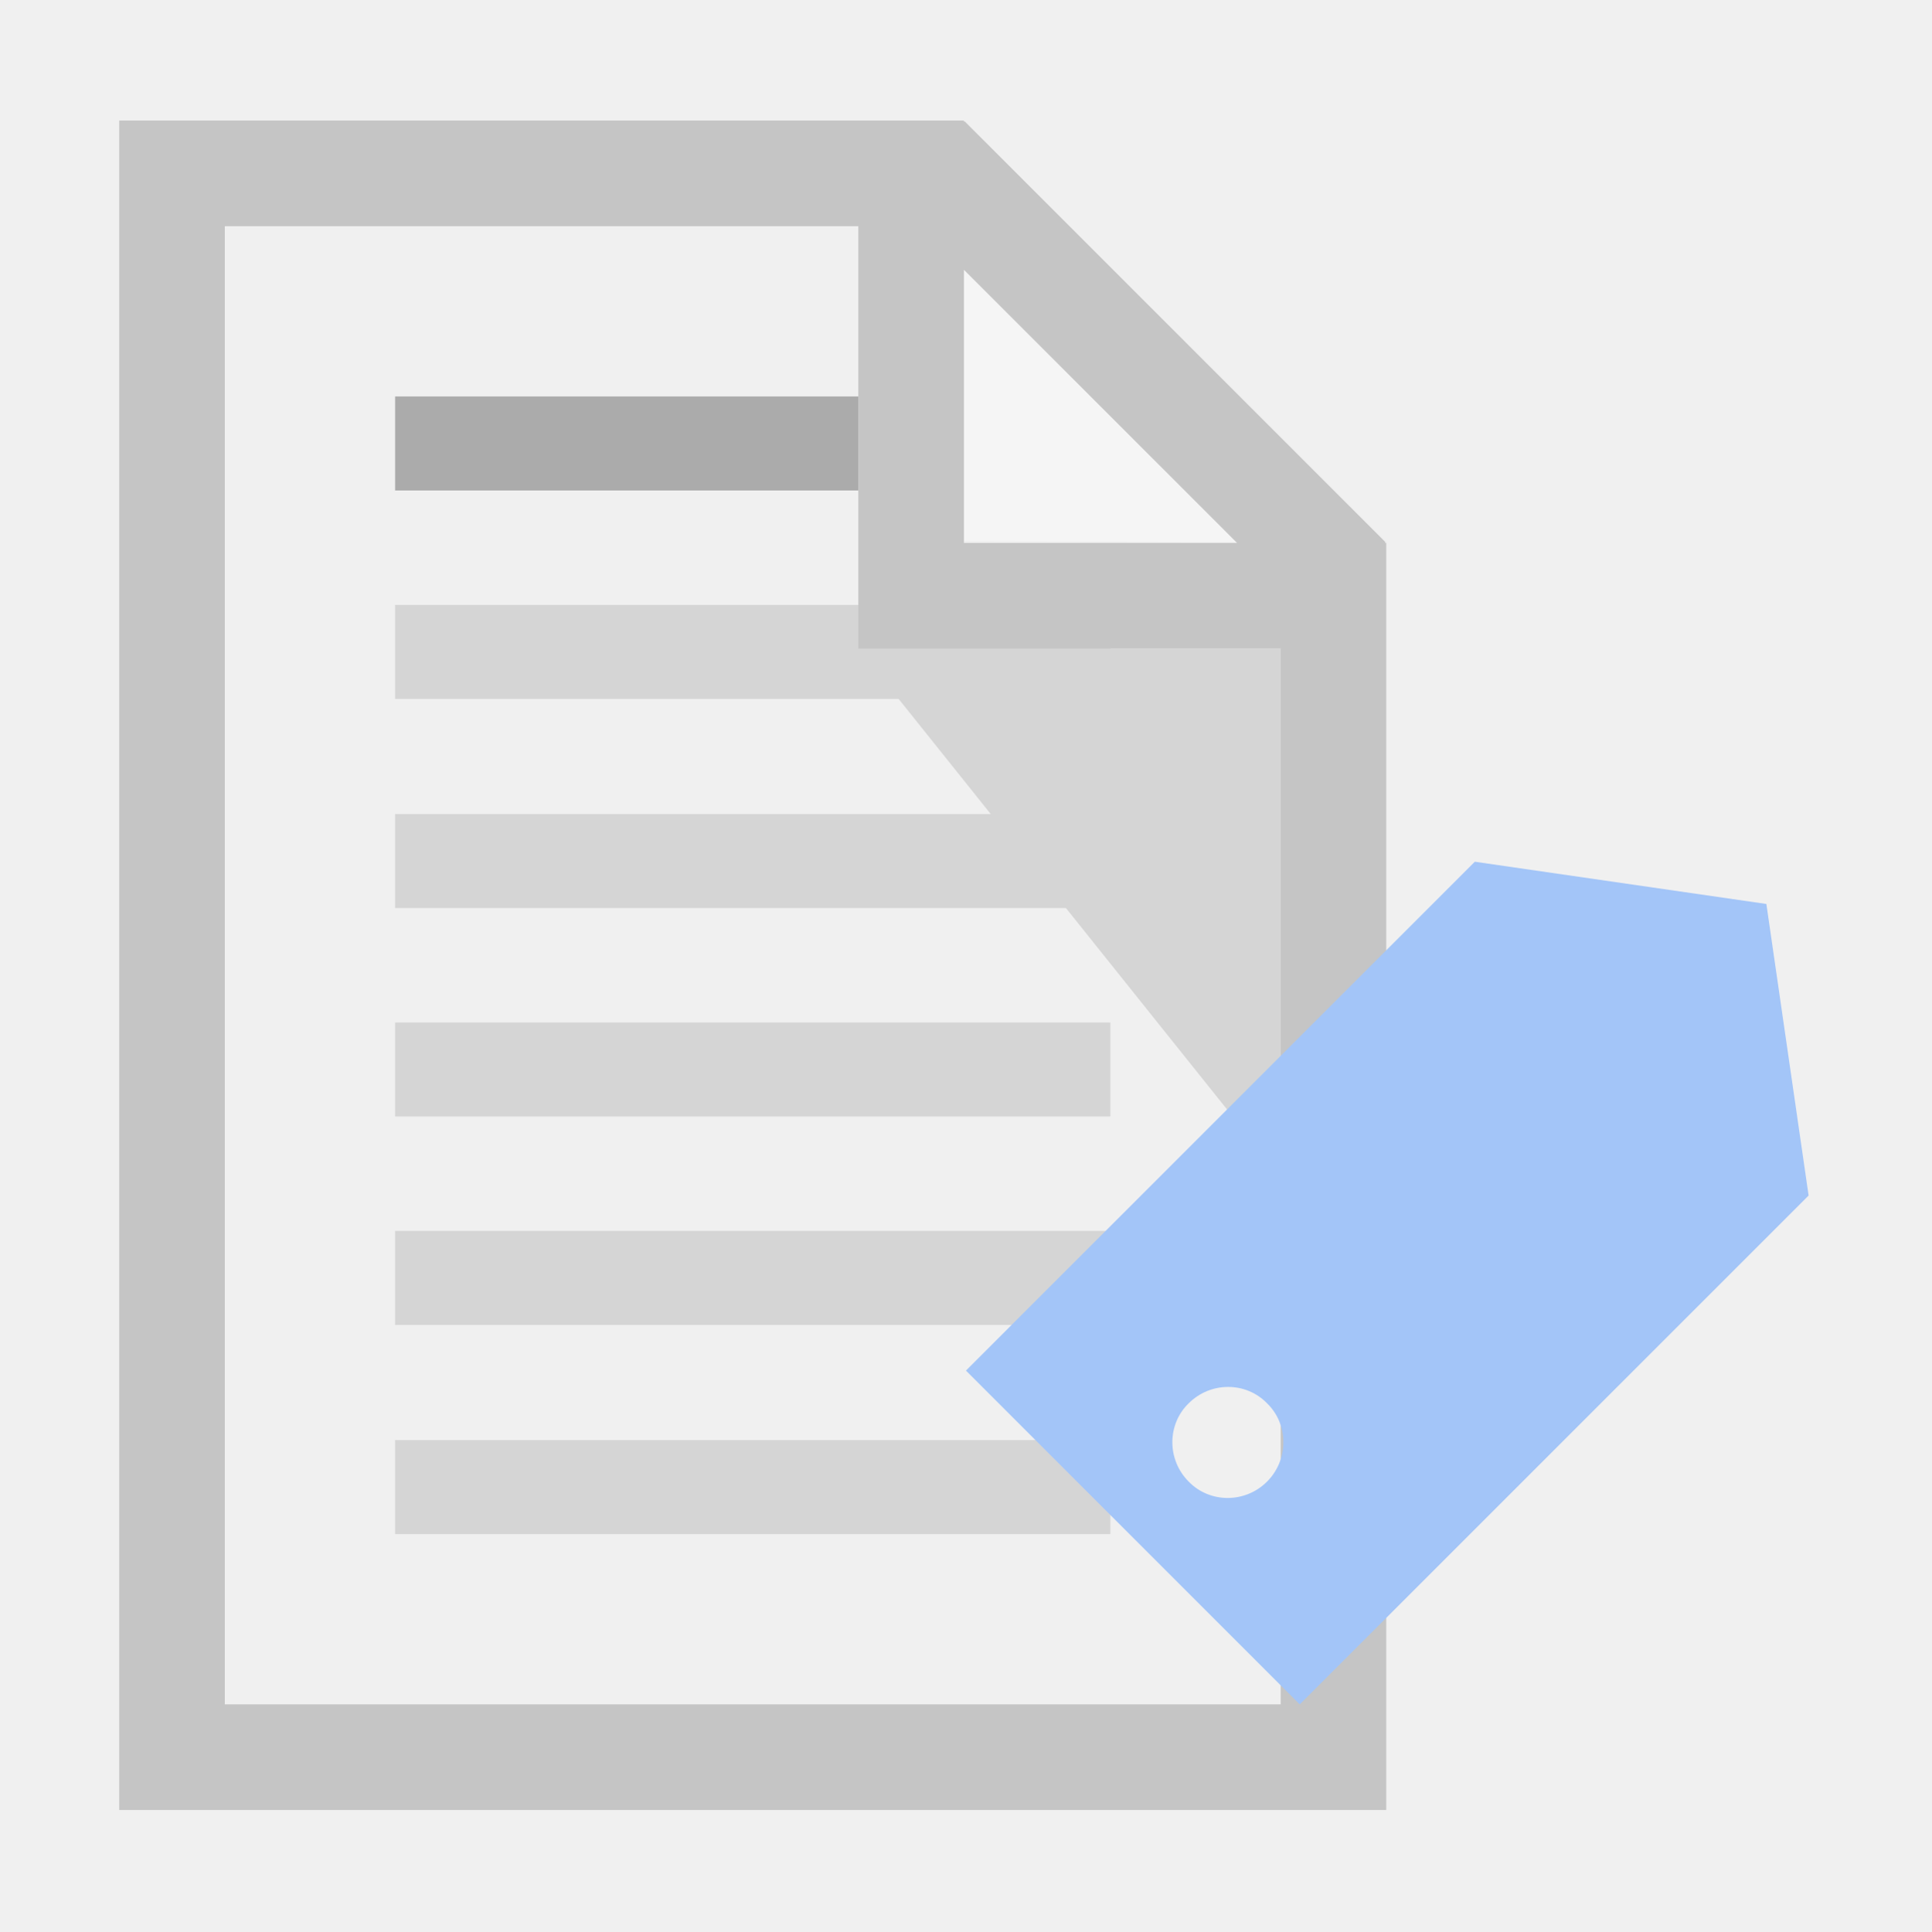
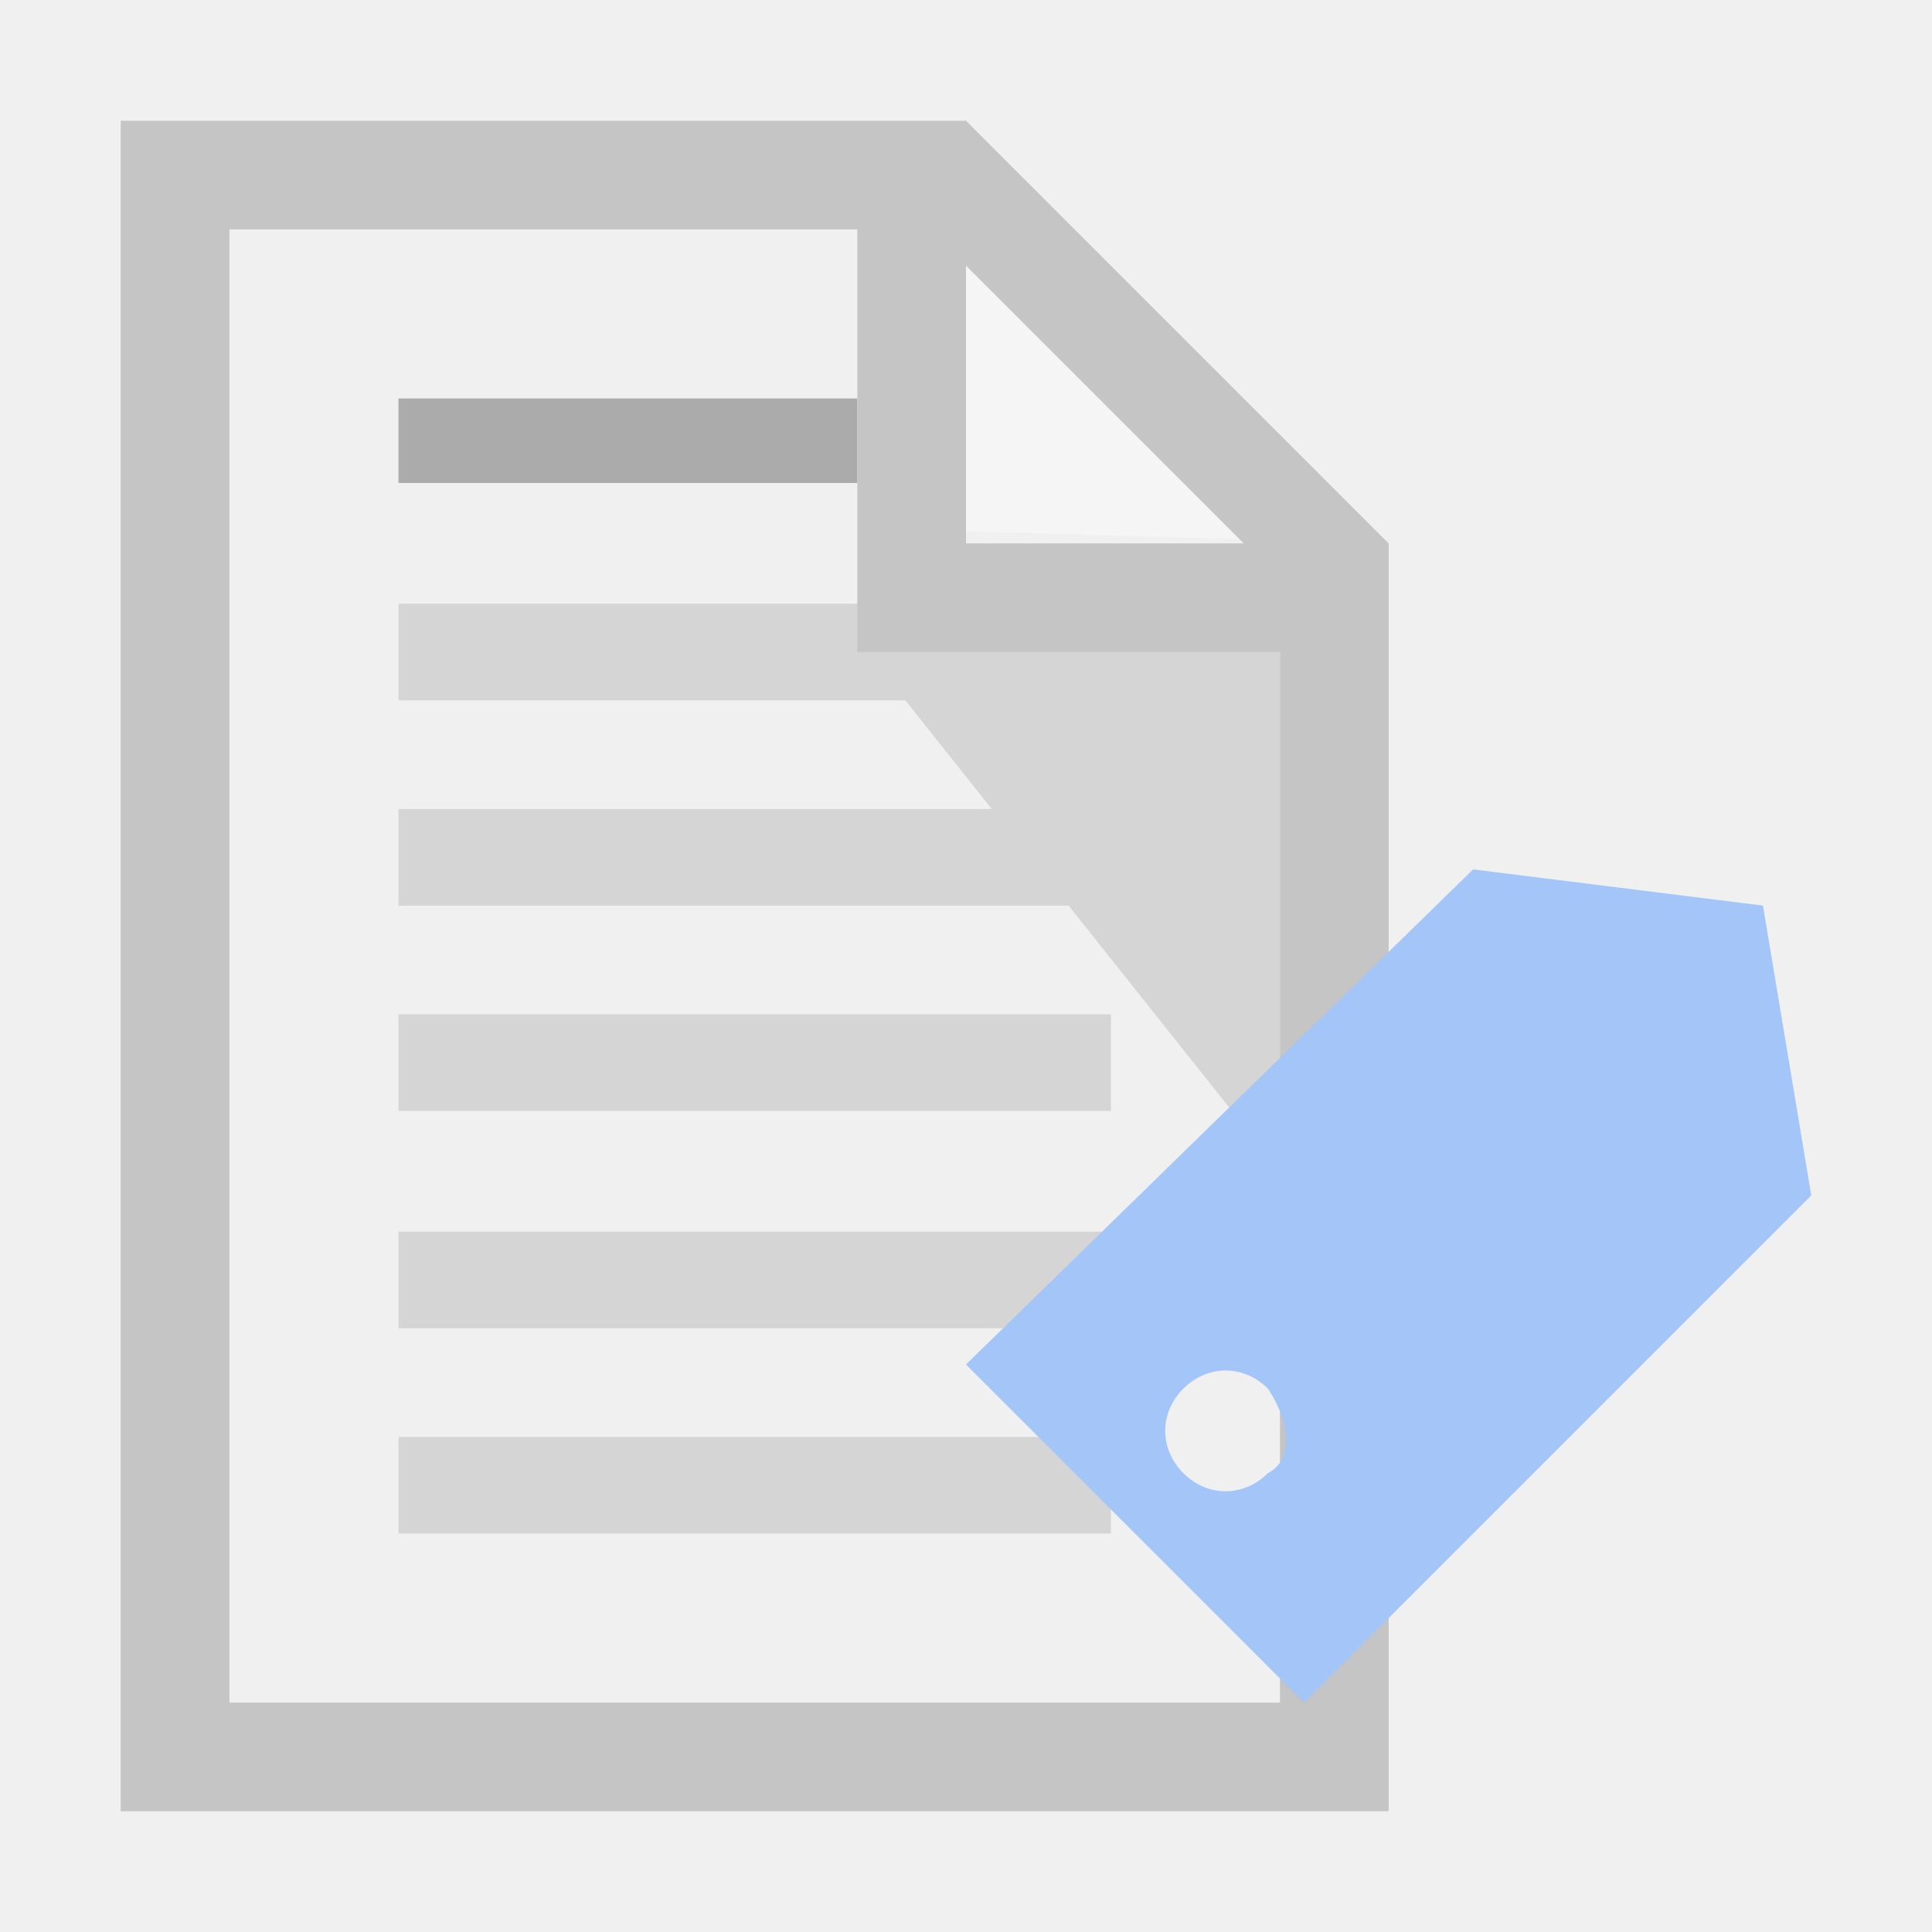
- <svg xmlns="http://www.w3.org/2000/svg" version="1.1" x="0px" y="0px" viewBox="0 0 283.5 283.5" style="enable-background:new 0 0 283.5 283.5;" xml:space="preserve">
+ <svg xmlns="http://www.w3.org/2000/svg" version="1.1" x="0px" y="0px" viewBox="0 0 16 16" style="enable-background:new 0 0 16 16;" xml:space="preserve">
  <style type="text/css">
- 	.st0{fill:#EFEFEF;}
- 	.st1{opacity:0.65;fill:#FFFFFF;enable-background:new;}
- 	.st2{fill:#B9B9B9;}
- 	.st3{fill:#666666;}
- 	.st4{fill:#999999;}
- 	.st5{fill:#5599FF;}
- 	.st6{fill:#F16529;}
- 	.st7{fill:#FFFFFF;}
- 	.st8{fill:#663399;}
+ 	.st0{opacity:0.5;}
+ 	.st1{fill:#EFEFEF;}
+ 	.st2{opacity:0.65;fill:#FFFFFF;enable-background:new;}
+ 	.st3{fill:#B9B9B9;}
+ 	.st4{fill:#666666;}
+ 	.st5{fill:#999999;}
+ 	.st6{fill:#5599FF;}
</style>
-   <g opacity=".5">
-     <g>
-       <path class="st0" d="M17.5,17.7v248h186v-186l-62-62H17.5z" />
-       <path class="st1" d="M141.5,79.4V17.7l62,62L141.5,79.4z" />
-       <path class="st2" d="M188,95.2v77.5l-62-77.5H188z" />
-       <path class="st3" d="M58,58.2h68V72H58V58.2z" />
-       <path class="st2" d="M58,211.4h105v13.8H58V211.4z" />
-       <path class="st2" d="M58,180.7h105v13.8H58V180.7z" />
-       <path class="st2" d="M58,150.1h105v13.8H58V150.1z" />
-       <path class="st2" d="M58,119.5h105v13.8H58V119.5z" />
-       <path class="st2" d="M58,88.8h105v13.8H58V88.8z" />
-       <path class="st4" d="M17.5,17.7v248h186v-186h-0.2l0.1-0.1l-61.8-61.8l-0.1,0.1v-0.2H17.5z M33,33.2h93v62h62v155H33V33.2z     M141.5,39.6l40.1,40.1h-40.1V39.6z" />
-     </g>
-     <path class="st5" d="M259.3,132.7l-42.8-6.2l-74.7,74.7l49,49l74.7-74.7L259.3,132.7z M186,217.5c-3.2,3.2-8.4,3.2-11.5,0   c-3.2-3.2-3.2-8.4,0-11.5c3.2-3.2,8.4-3.2,11.5,0C189.2,209.1,189.2,214.3,186,217.5z" />
+   <g class="st0">
+     <path class="st1" d="M1,1v14h10.5V4.5L8,1H1z" />
+     <path class="st2" d="M8,4.4V1l3.5,3.5L8,4.4z" />
+     <path class="st3" d="M10.6,5.3v4.4L7.1,5.3H10.6z" />
+     <path class="st4" d="M3.3,3.3h3.8V4H3.3V3.3z" />
+     <path class="st3" d="M3.3,11.9h5.9v0.8H3.3V11.9z" />
+     <path class="st3" d="M3.3,10.2h5.9V11H3.3V10.2z" />
+     <path class="st3" d="M3.3,8.4h5.9v0.8H3.3V8.4z" />
+     <path class="st3" d="M3.3,6.7h5.9v0.8H3.3V6.7z" />
+     <path class="st3" d="M3.3,5h5.9v0.8H3.3V5z" />
+     <path class="st5" d="M1,1v14h10.5V4.5l0,0L8,1H1z M1.9,1.9h5.2v3.5h3.5v8.7H1.9V1.9z M8,2.2l2.3,2.3H8V2.2z" />
+     <path class="st6" d="M14.6,7.5l-2.4-0.3L8,11.3l2.8,2.8L15,9.9L14.6,7.5z M10.5,12.2c-0.2,0.2-0.5,0.2-0.7,0   c-0.2-0.2-0.2-0.5,0-0.7c0.2-0.2,0.5-0.2,0.7,0c0,0,0,0,0,0C10.7,11.8,10.7,12.1,10.5,12.2z" />
  </g>
</svg>
